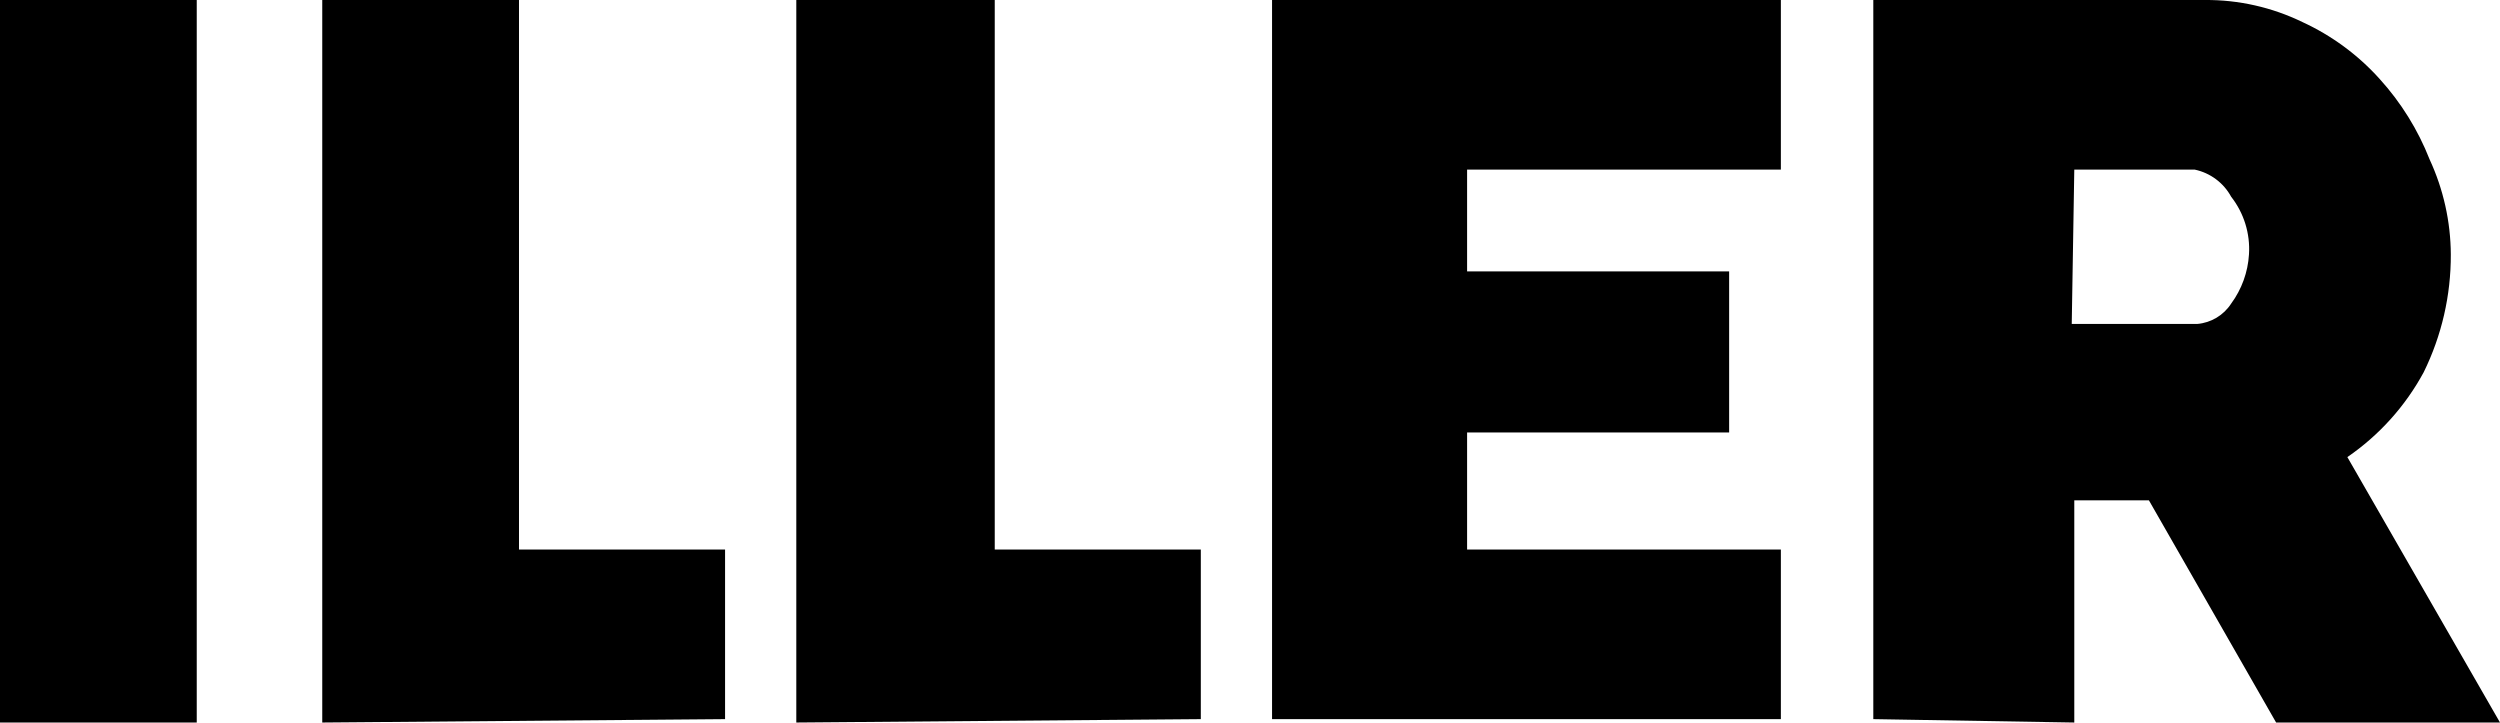
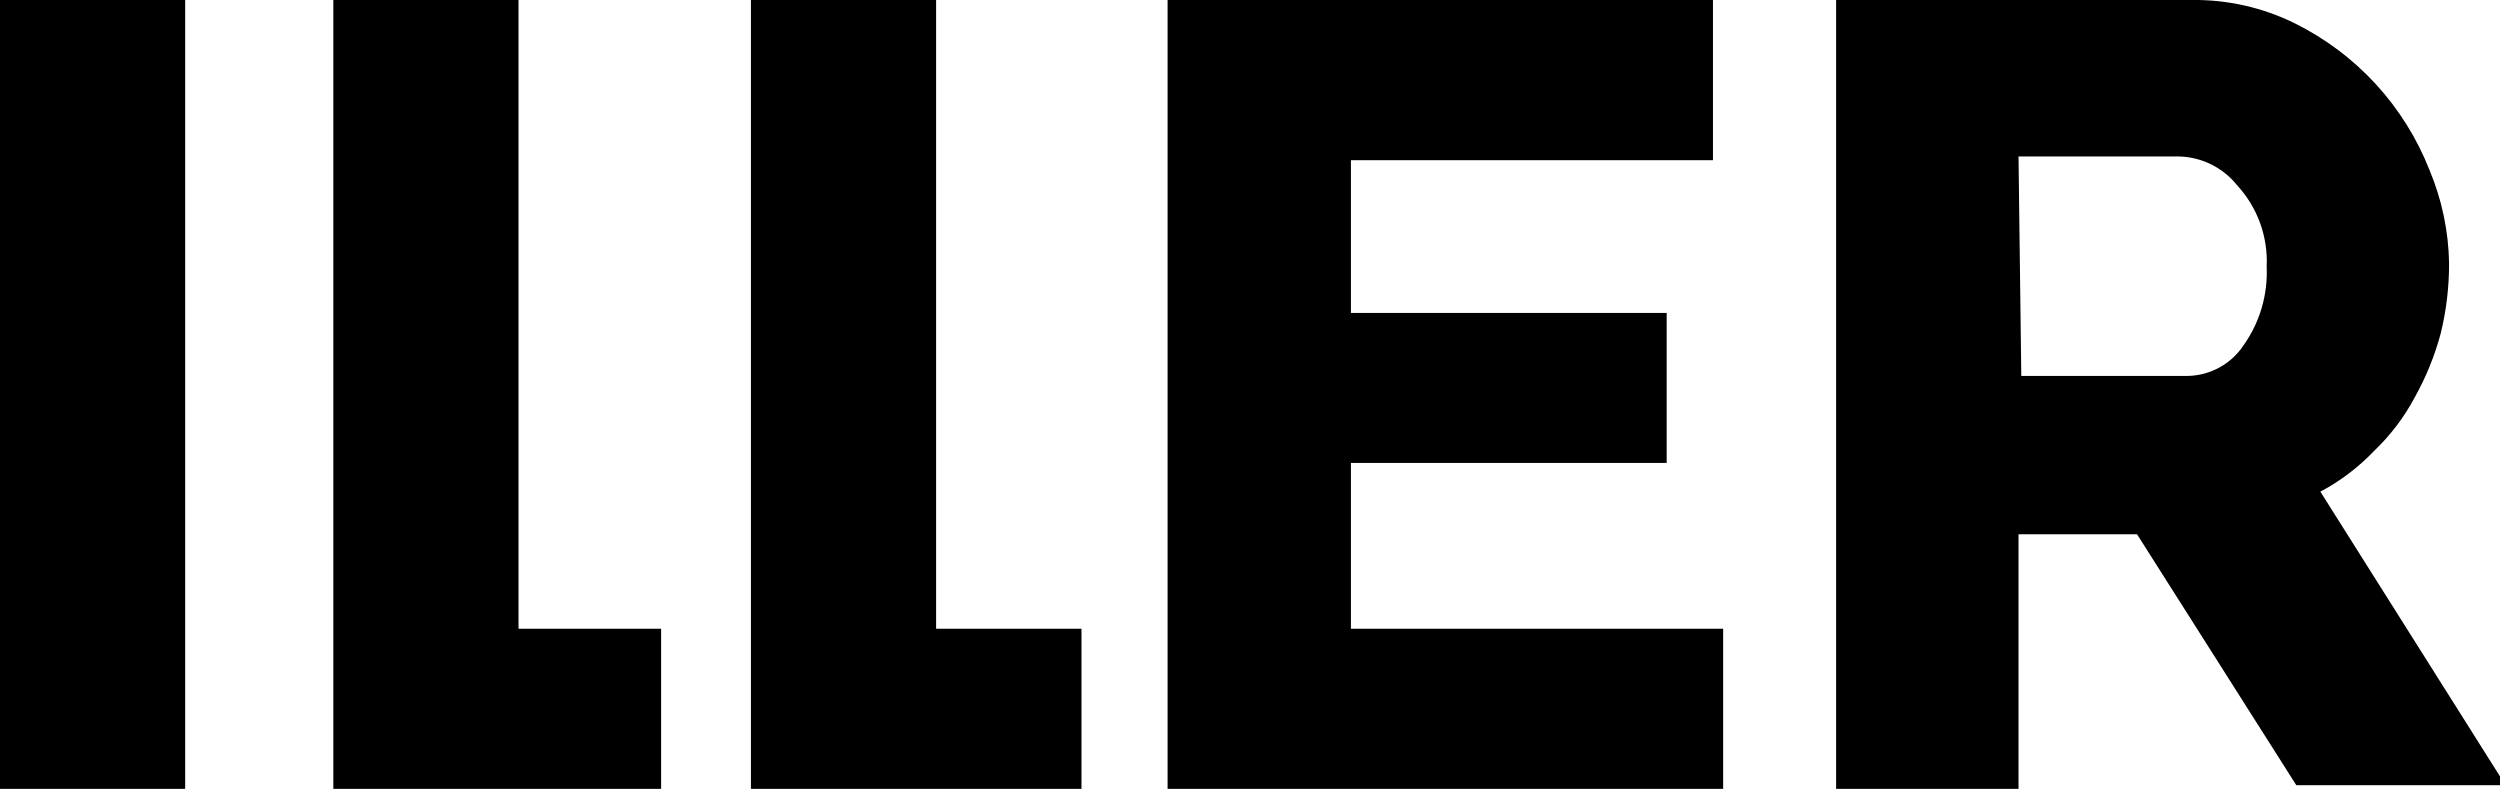
- <svg xmlns="http://www.w3.org/2000/svg" viewBox="0 0 29.48 8.52">
-   <path d="M0,8.52V0H2.32V8.52Zm3.8,0V0H6.12V6.48H8.55v2Zm5.59,0V0h2.34V6.48h2.43v2ZM21,6.48v2H15V0h6V2H17.3v1.2h3.09v1.9H17.3V6.48Zm1.09,2V0H26a2.59,2.59,0,0,1,1.15.26,2.8,2.8,0,0,1,.91.67,3.1,3.1,0,0,1,.59.95A2.7,2.7,0,0,1,28.9,3a3.12,3.12,0,0,1-.32,1.39,2.87,2.87,0,0,1-.9,1l1.8,3.13H26.84L25.34,5.9h-.88V8.52Zm2.34-4.66h1.48a.53.53,0,0,0,.4-.24A1.09,1.09,0,0,0,26.52,3a1,1,0,0,0-.21-.68A.64.64,0,0,0,25.88,2H24.46Z" />
+ <svg xmlns="http://www.w3.org/2000/svg" viewBox="0 0 27 8.52">
+   <path d="M0,8.52V0H2V8.52Zm3.6,0V0h2V6.79H7.14V8.52Zm4.51,0V0h2V6.79h1.57V8.52Zm10.5-1.73V8.52h-6V0H18.5V1.73H14.59V3.38H18V5H14.59V6.79Zm1.22,1.73V0h3.84a2.44,2.44,0,0,1,1.11.25,3,3,0,0,1,.88.66,3,3,0,0,1,.58.93,2.72,2.72,0,0,1,.21,1,3.16,3.16,0,0,1-.09.76,3,3,0,0,1-.28.69,2.28,2.28,0,0,1-.44.58,2.28,2.28,0,0,1-.58.44l2,3.17H24.8L23.08,5.77H21.8V8.52Zm2-4.46h1.8a.74.74,0,0,0,.6-.33,1.36,1.36,0,0,0,.25-.85A1.21,1.21,0,0,0,24.16,2a.83.83,0,0,0-.62-.31H21.8Z" />
</svg>
